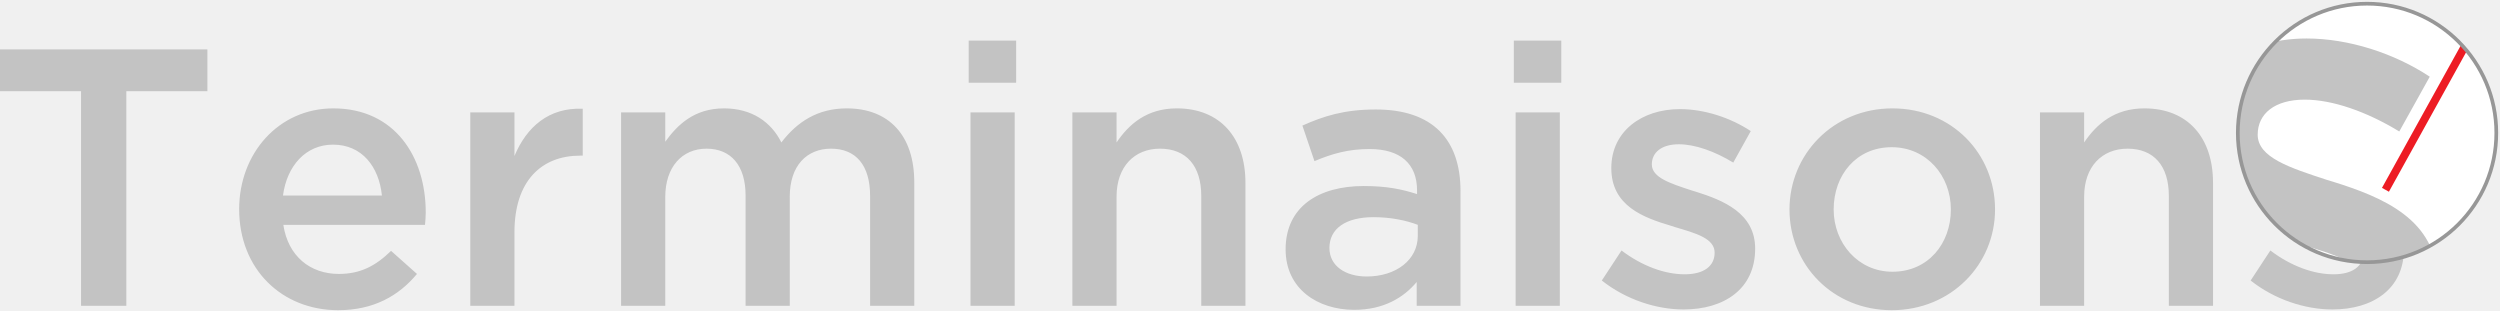
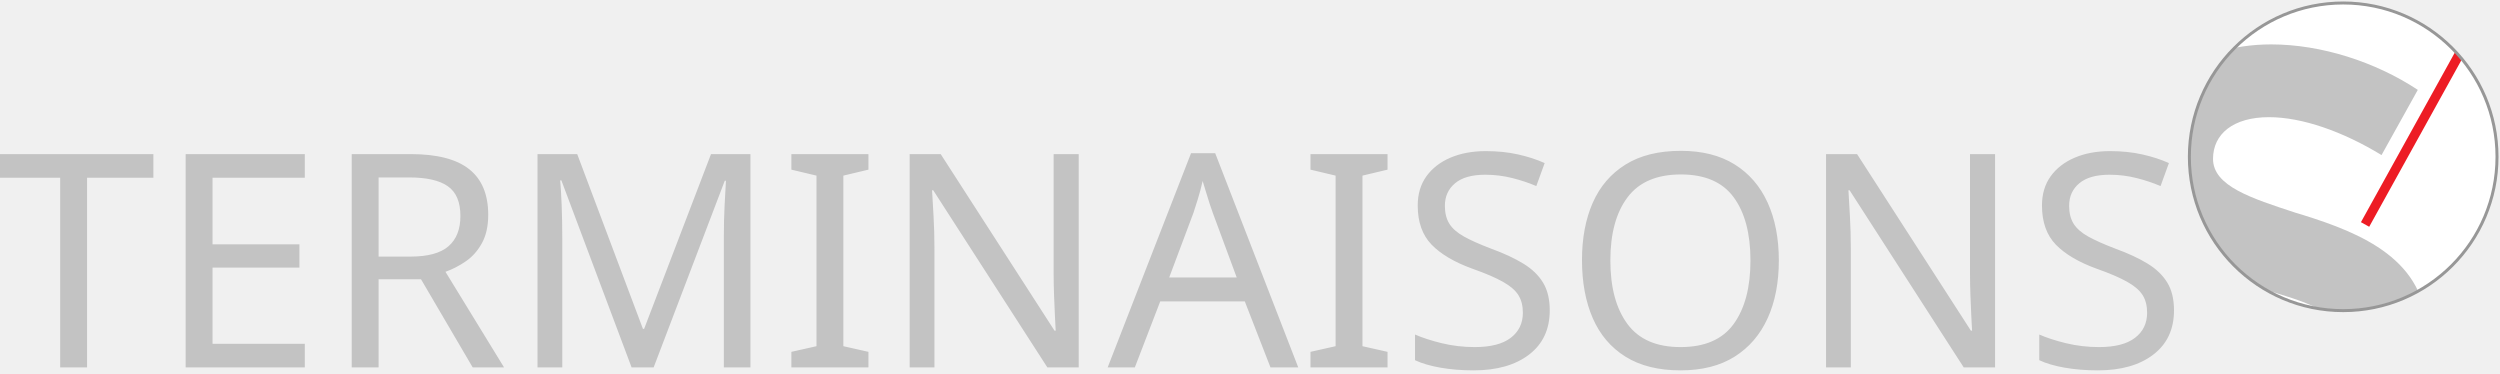
- <svg xmlns="http://www.w3.org/2000/svg" xmlns:xlink="http://www.w3.org/1999/xlink" width="677px" height="84px" viewBox="0 0 677 84" version="1.1">
+ <svg xmlns="http://www.w3.org/2000/svg" xmlns:xlink="http://www.w3.org/1999/xlink" width="837px" height="125px" viewBox="0 0 837 125" version="1.1">
  <defs>
-     <circle id="path-1" cx="35" cy="35" r="35" />
-     <circle id="path-3" cx="641" cy="35" r="35" />
+     <circle id="path-1" cx="51.5" cy="51.5" r="51.5" />
+     <circle id="path-3" cx="885.5" cy="51.5" r="51.5" />
  </defs>
  <g id="Page-1" stroke="none" stroke-width="1" fill="none" fill-rule="evenodd">
-     <g id="Frame-2-Copy" transform="translate(-243, -428)">
-       <g id="Group" transform="translate(243, 429)">
-         <g id="terminaisons" transform="translate(0, 10)" fill="#C3C3C3" fill-rule="nonzero">
-           <path d="M21.95,71.81 L21.95,13.688 L0,13.688 L0,2.38 L56.162,2.38 L56.162,13.688 L34.211,13.688 L34.211,71.81 L21.95,71.81 Z M91.559,73 C76.431,73 64.764,61.99 64.764,45.625 C64.764,30.648 75.344,18.349 90.274,18.349 C106.885,18.349 115.289,31.442 115.289,46.518 C115.289,47.311 115.191,49.295 115.092,49.89 L76.728,49.89 C78.013,58.42 84.045,63.181 91.757,63.181 C97.591,63.181 101.743,60.999 105.896,56.932 L112.916,63.181 C107.973,69.132 101.15,73 91.559,73 Z M76.629,41.955 L103.424,41.955 C102.633,34.219 98.085,28.168 90.175,28.168 C82.858,28.168 77.717,33.822 76.629,41.955 Z M127.352,71.81 L127.352,19.44 L139.316,19.44 L139.316,31.243 C142.579,23.408 148.611,18.052 157.806,18.448 L157.806,31.144 L157.114,31.144 C146.633,31.144 139.316,37.988 139.316,51.874 L139.316,71.81 L127.352,71.81 Z M168.188,71.81 L168.188,19.44 L180.152,19.44 L180.152,27.375 C183.514,22.713 188.062,18.349 196.071,18.349 C203.586,18.349 208.826,22.019 211.595,27.573 C215.846,22.019 221.384,18.349 229.294,18.349 C240.664,18.349 247.586,25.59 247.586,38.385 L247.586,71.81 L235.622,71.81 L235.622,42.054 C235.622,33.723 231.765,29.26 225.042,29.26 C218.516,29.26 213.869,33.822 213.869,42.253 L213.869,71.81 L201.905,71.81 L201.905,41.955 C201.905,33.822 197.95,29.26 191.325,29.26 C184.7,29.26 180.152,34.219 180.152,42.352 L180.152,71.81 L168.188,71.81 Z M262.318,11.406 L262.318,0 L275.172,0 L275.172,11.406 L262.318,11.406 Z M262.813,71.81 L262.813,19.44 L274.777,19.44 L274.777,71.81 L262.813,71.81 Z M290.399,71.81 L290.399,19.44 L302.363,19.44 L302.363,27.573 C305.725,22.614 310.57,18.349 318.678,18.349 C330.444,18.349 337.266,26.284 337.266,38.484 L337.266,71.81 L325.302,71.81 L325.302,42.054 C325.302,33.921 321.248,29.26 314.129,29.26 C307.208,29.26 302.363,34.12 302.363,42.253 L302.363,71.81 L290.399,71.81 Z M395.504,71.81 L383.639,71.81 L383.639,65.363 C380.08,69.628 374.641,72.901 366.731,72.901 C356.844,72.901 348.143,67.247 348.143,56.535 C348.143,44.931 357.14,39.376 369.302,39.376 C375.63,39.376 379.684,40.269 383.738,41.558 L383.738,40.567 C383.738,33.326 379.19,29.359 370.884,29.359 C365.05,29.359 360.7,30.648 355.954,32.632 L352.691,23.011 C358.426,20.432 364.062,18.647 372.565,18.647 C387.99,18.647 395.504,26.78 395.504,40.765 L395.504,71.81 Z M383.936,52.865 L383.936,49.89 C380.871,48.7 376.619,47.807 371.972,47.807 C364.457,47.807 360.008,50.882 360.008,56.139 C360.008,61.098 364.457,63.875 370.093,63.875 C378.003,63.875 383.936,59.412 383.936,52.865 Z M409.94,11.406 L409.94,0 L422.794,0 L422.794,11.406 L409.94,11.406 Z M410.435,71.81 L410.435,19.44 L422.399,19.44 L422.399,71.81 L410.435,71.81 Z M455.918,72.802 C448.502,72.802 440.295,70.124 433.769,64.966 L439.109,56.833 C444.745,61.098 450.875,63.28 456.214,63.28 C461.356,63.28 464.322,61.098 464.322,57.428 C464.322,53.56 459.279,52.171 453.545,50.485 L452.655,50.188 C444.942,47.906 436.34,44.732 436.34,34.516 C436.34,24.598 444.547,18.548 454.929,18.548 C461.455,18.548 468.574,20.829 474.111,24.499 L469.365,33.029 C464.322,29.954 458.983,28.069 454.632,28.069 C449.985,28.069 447.315,30.251 447.315,33.524 C447.315,37.095 452.358,38.682 458.093,40.567 C458.389,40.666 458.785,40.765 459.082,40.864 C466.695,43.245 475.297,46.716 475.297,56.337 C475.297,67.346 466.794,72.802 455.918,72.802 Z M512.277,73 C496.358,73 484.592,60.8 484.592,45.724 C484.592,30.747 496.457,18.349 512.475,18.349 C528.493,18.349 540.259,30.549 540.259,45.724 C540.259,60.602 528.394,73 512.277,73 Z M512.475,62.586 C522.164,62.586 528.295,54.948 528.295,45.724 C528.295,36.5 521.67,28.863 512.277,28.863 C502.686,28.863 496.556,36.401 496.556,45.724 C496.556,54.849 503.18,62.586 512.475,62.586 Z M552.421,71.81 L552.421,19.44 L564.385,19.44 L564.385,27.573 C567.746,22.614 572.591,18.349 580.699,18.349 C592.465,18.349 599.288,26.284 599.288,38.484 L599.288,71.81 L587.324,71.81 L587.324,42.054 C587.324,33.921 583.27,29.26 576.151,29.26 C569.229,29.26 564.385,34.12 564.385,42.253 L564.385,71.81 L552.421,71.81 Z" id="Terminaisons" />
-         </g>
-         <polygon id="Rectangle" fill="#ED1C24" transform="translate(650.1611, 39.12309) rotate(-61) translate(-650.1611, -39.12309) " points="635.319 38.515 665.004 38.496 665.003 39.732 635.318 39.75" />
-         <path d="M631.62,82.802 C624.205,82.802 615.998,80.124 609.472,74.966 L614.811,66.833 C620.447,71.098 626.578,73.28 631.917,73.28 C637.058,73.28 640.025,71.098 640.025,67.428 C640.025,63.56 634.982,62.171 629.247,60.485 C628.951,60.386 628.654,60.287 628.357,60.188 C620.645,57.906 612.043,54.732 612.043,44.516 C612.043,34.598 620.25,28.548 630.632,28.548 C637.157,28.548 644.276,30.829 649.813,34.499 L645.067,43.029 C640.025,39.954 634.685,38.069 630.335,38.069 C625.688,38.069 623.018,40.251 623.018,43.524 C623.018,47.095 628.061,48.682 633.796,50.567 C634.092,50.666 634.488,50.765 634.784,50.864 C642.398,53.245 651,56.716 651,66.337 C651,77.346 642.497,82.802 631.62,82.802 Z" id="Terminaisons-path" fill="#C3C3C3" fill-rule="nonzero" />
-         <g id="Rectangle-+-Terminaisons-path-Mask" transform="translate(606, 0)">
+     <g id="Frame-2-Copy" transform="translate(-321, -24)">
+       <g id="Group" transform="translate(220, 25)">
+         <text id="Terminaisons" font-family="GothamPro-Medium, Gotham Pro" font-size="100" font-weight="400" fill="#C3C3C3">
+           <tspan x="97.85" y="122">TERMINAISONS</tspan>
+         </text>
+         <g id="Rectangle-+-Terminaisons-path-Mask" transform="translate(834, 0)">
          <mask id="mask-2" fill="white">
            <use xlink:href="#path-1" />
          </mask>
          <use id="Mask" fill="#FFFFFF" fill-rule="nonzero" xlink:href="#path-1" />
-           <polygon id="Rectangle" fill="#ED1C24" mask="url(#mask-2)" points="39.038 49.874 64.035 4.712 65.914 5.755 40.917 50.917" />
-           <path d="M20.341,103.766 C7.446,103.766 -6.825,99.11 -18.173,90.141 L-8.888,75.998 C0.912,83.414 11.572,87.209 20.857,87.209 C29.797,87.209 34.955,83.414 34.955,77.033 C34.955,70.306 26.187,67.892 16.214,64.96 C15.699,64.787 15.183,64.615 14.667,64.442 C1.256,60.475 -13.703,54.956 -13.703,37.191 C-13.703,19.944 0.568,9.423 18.621,9.423 C29.969,9.423 42.349,13.39 51.977,19.772 L43.724,34.604 C34.955,29.258 25.671,25.981 18.106,25.981 C10.025,25.981 5.382,29.775 5.382,35.467 C5.382,41.676 14.151,44.435 24.123,47.712 C24.639,47.885 25.327,48.057 25.843,48.23 C39.082,52.369 54.041,58.406 54.041,75.136 C54.041,94.28 39.254,103.766 20.341,103.766 Z" id="Terminaisons-path" fill="#C3C3C3" fill-rule="nonzero" mask="url(#mask-2)" />
+           <polygon id="Rectangle" fill="#ED1C24" mask="url(#mask-2)" points="57.442 73.386 94.223 6.933 96.988 8.468 60.207 74.921" />
+           <path d="M29.93,152.685 C10.956,152.685 -10.043,145.833 -26.74,132.636 L-13.079,111.826 C1.342,122.738 17.027,128.322 30.689,128.322 C43.845,128.322 51.434,122.738 51.434,113.348 C51.434,103.451 38.532,99.898 23.858,95.584 C23.099,95.33 22.34,95.076 21.581,94.822 C1.848,88.985 -20.163,80.864 -20.163,54.724 C-20.163,29.346 0.836,13.865 27.4,13.865 C44.098,13.865 62.313,19.702 76.481,29.092 L64.337,50.918 C51.434,43.05 37.773,38.229 26.641,38.229 C14.75,38.229 7.92,43.812 7.92,52.187 C7.92,61.323 20.822,65.383 35.496,70.205 C36.255,70.459 37.267,70.713 38.026,70.967 C57.506,77.057 79.517,85.94 79.517,110.557 C79.517,138.727 57.759,152.685 29.93,152.685 Z" id="Terminaisons-path" fill="#C3C3C3" fill-rule="nonzero" mask="url(#mask-2)" />
        </g>
        <mask id="mask-4" fill="white">
          <use xlink:href="#path-3" />
        </mask>
        <use id="Mask-Copy" stroke="#979797" fill-rule="nonzero" xlink:href="#path-3" />
      </g>
    </g>
  </g>
</svg>
